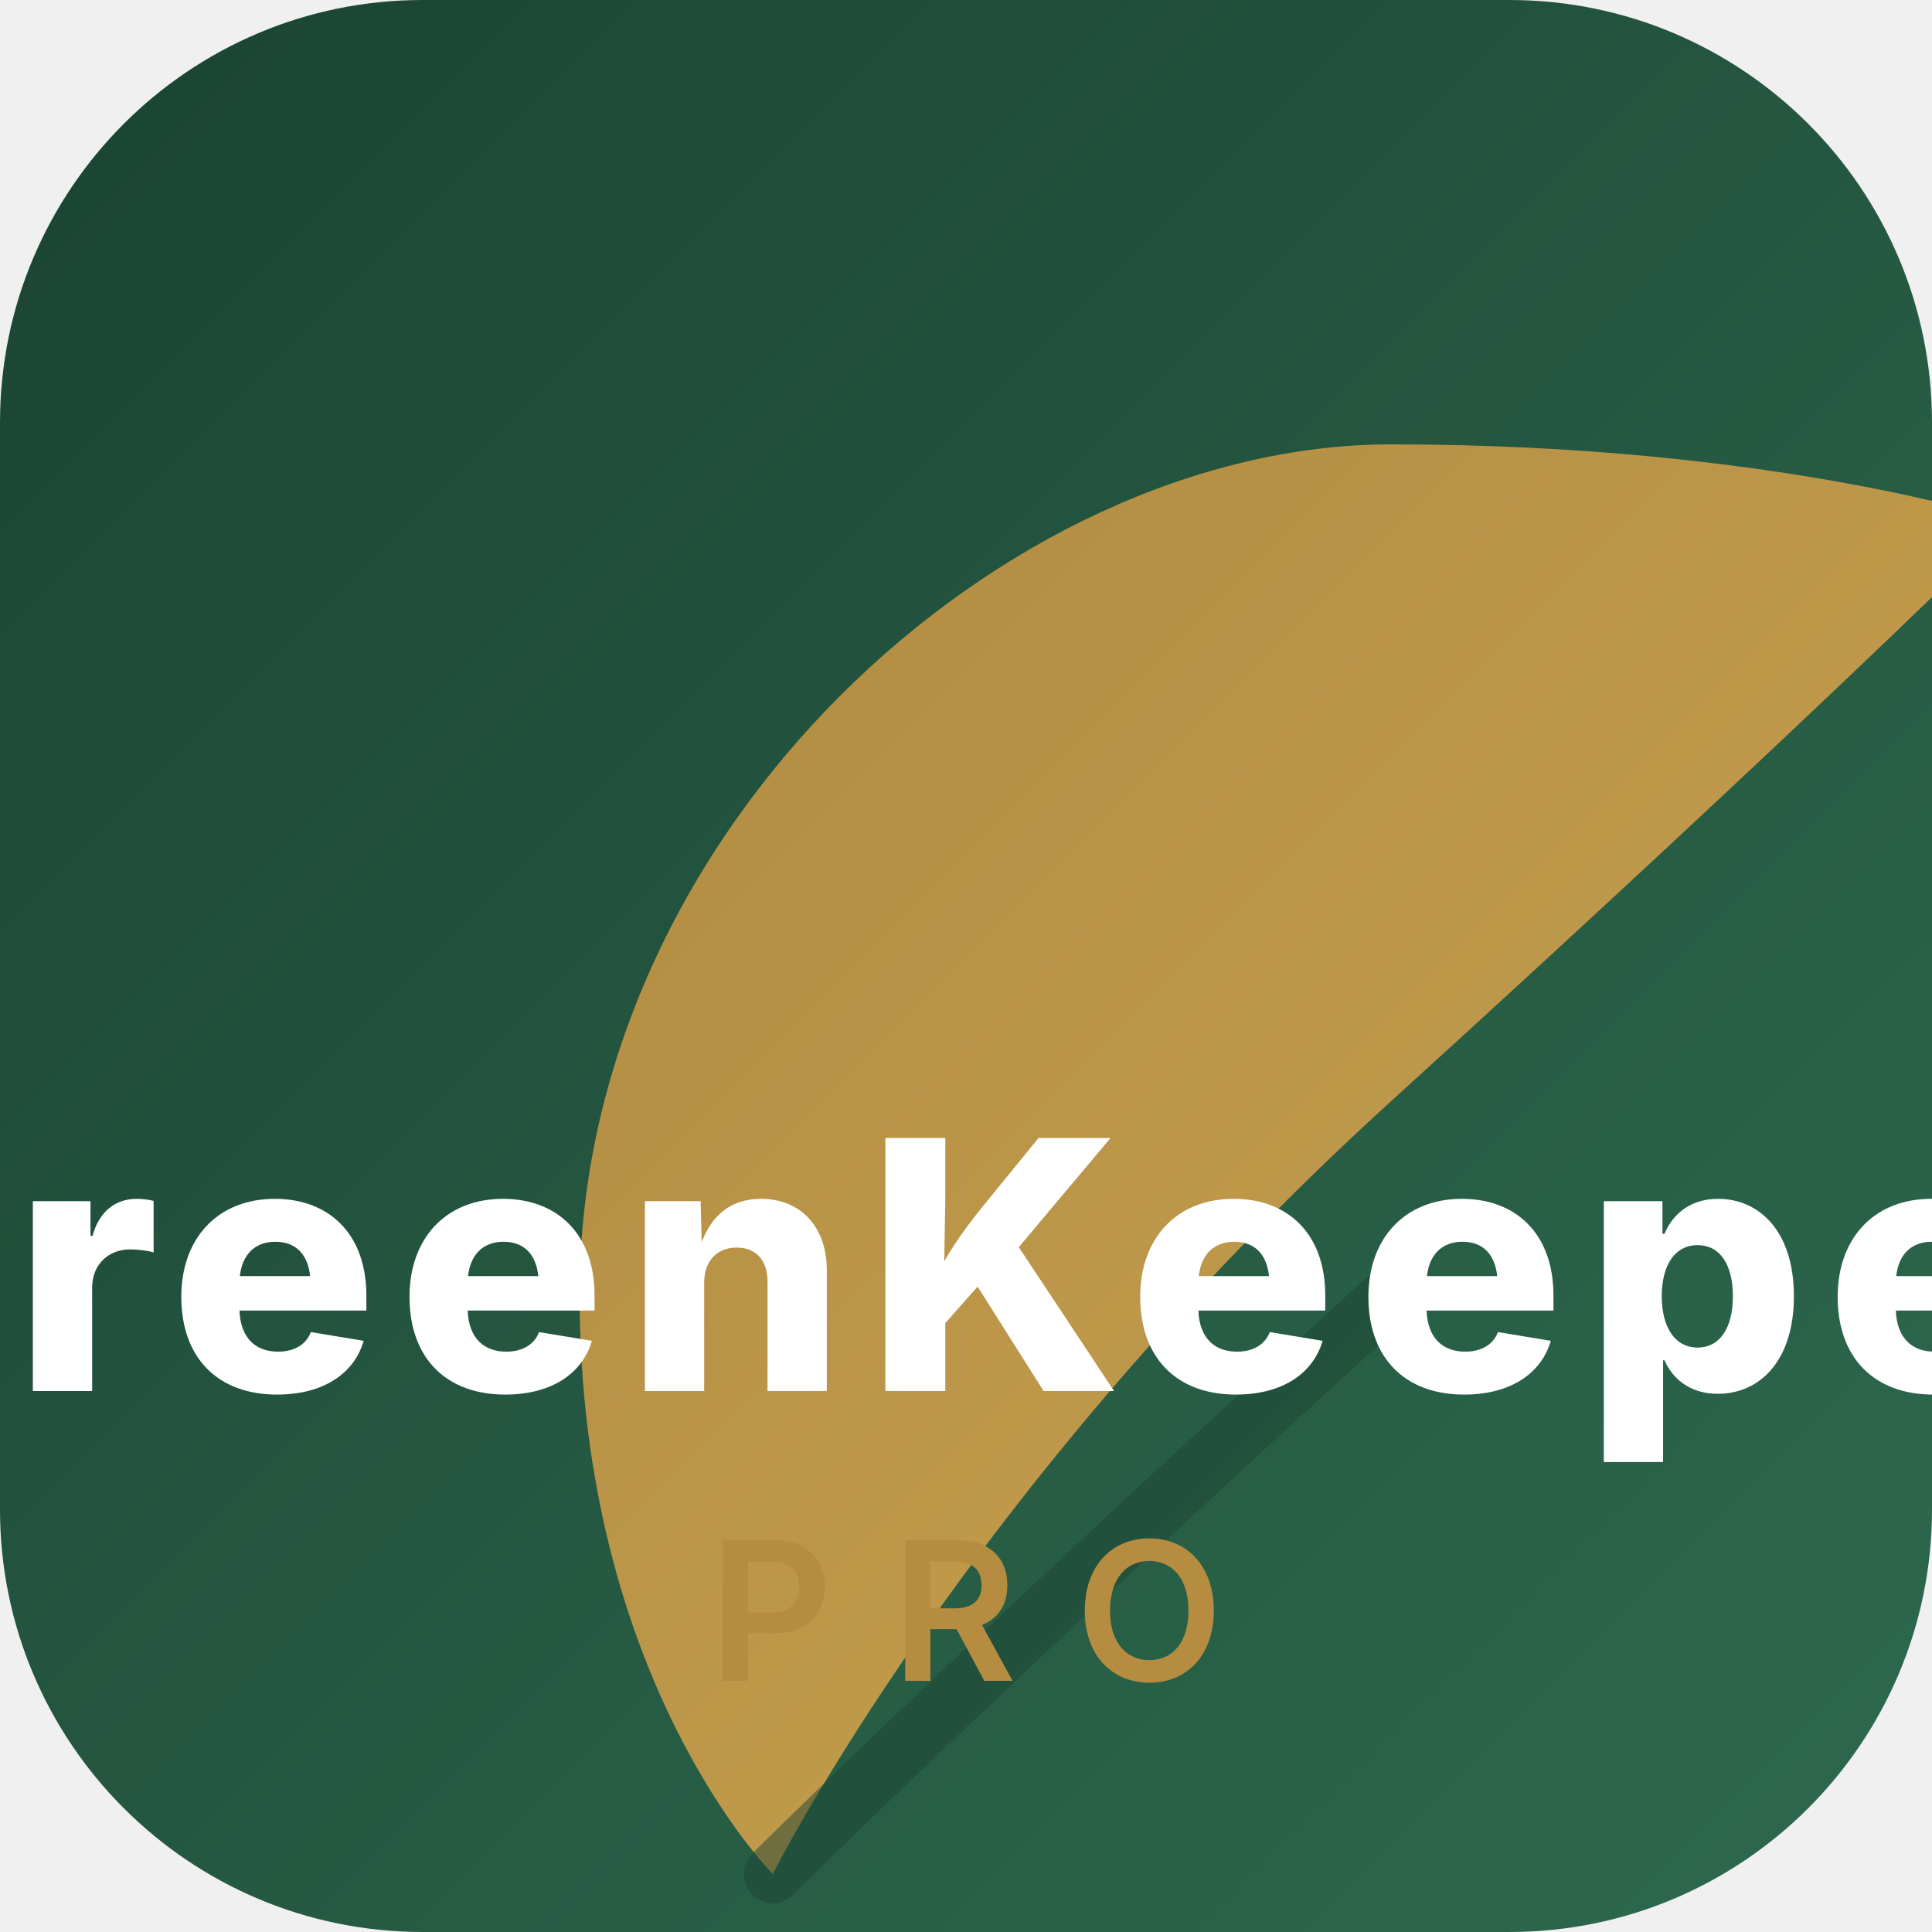
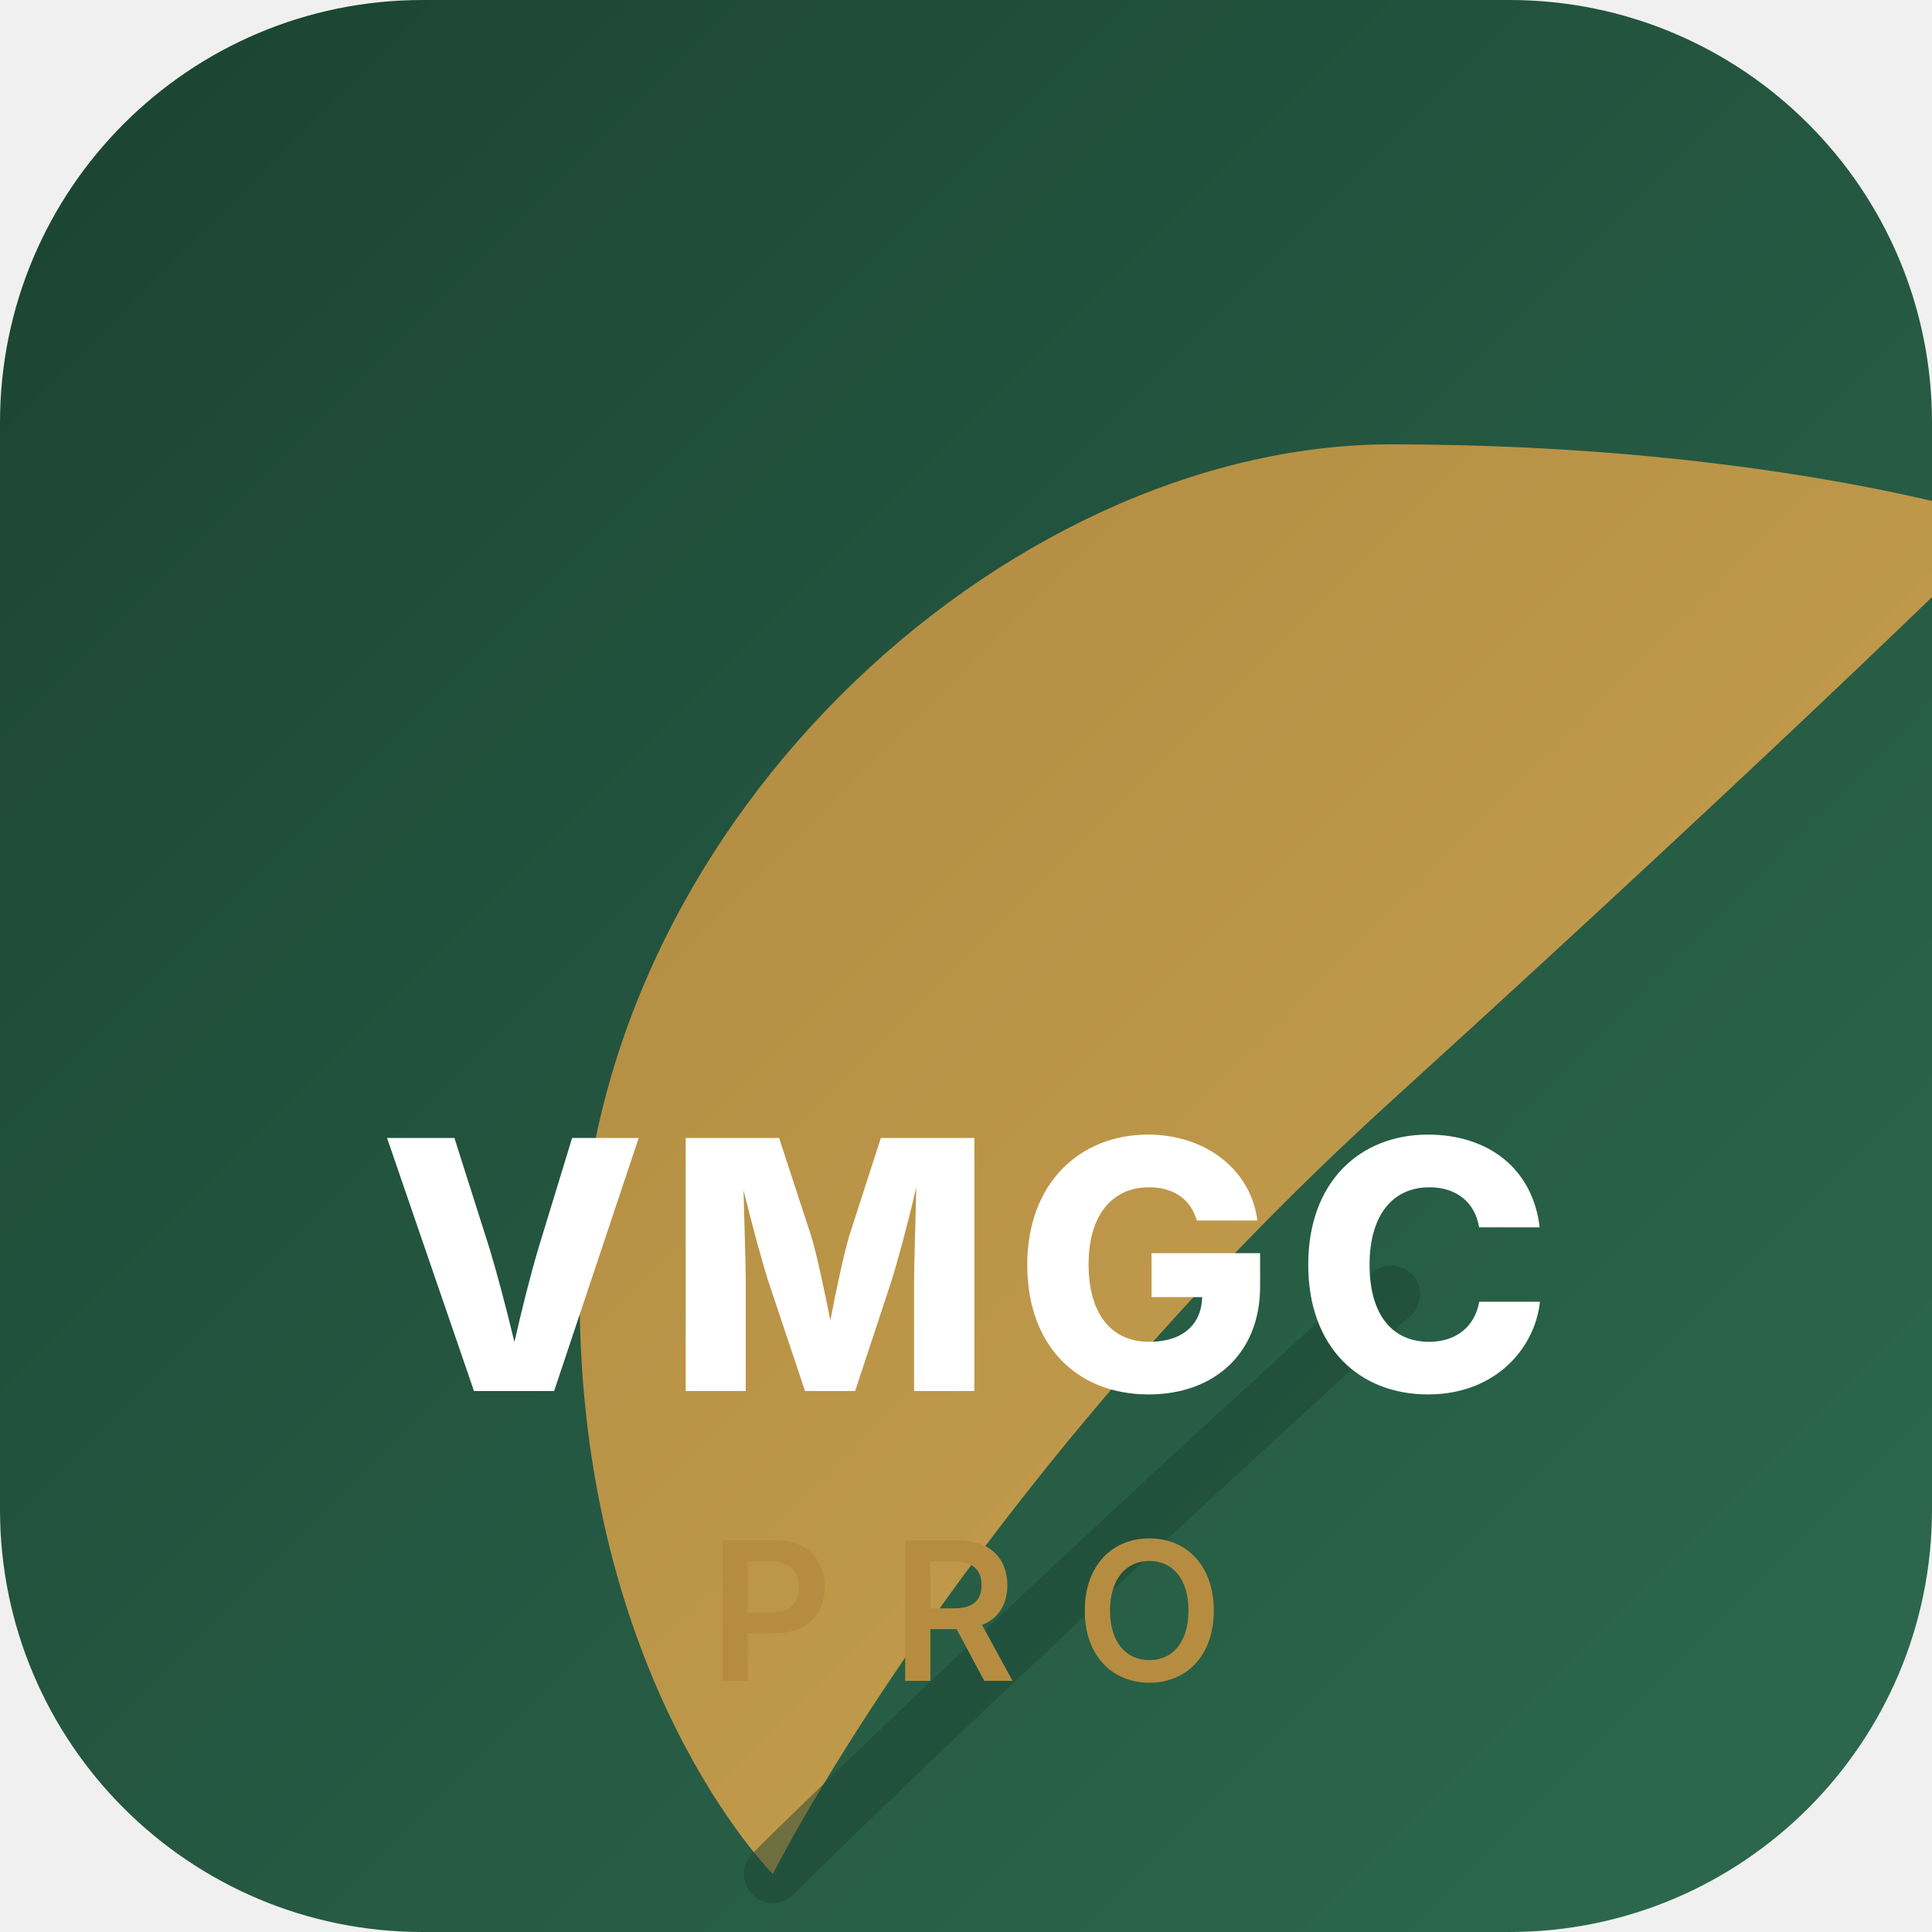
<svg xmlns="http://www.w3.org/2000/svg" viewBox="0 0 384 384" width="384" height="384">
  <defs>
    <linearGradient id="bg" x1="0" y1="0" x2="1" y2="1">
      <stop offset="0%" stop-color="#1B4332" />
      <stop offset="100%" stop-color="#2D6A4F" />
    </linearGradient>
    <linearGradient id="gold" x1="0" y1="0" x2="1" y2="1">
      <stop offset="0%" stop-color="#B68D40" />
      <stop offset="100%" stop-color="#D4A853" />
    </linearGradient>
  </defs>
  <rect x="0" y="0" width="384" height="384" fill="url(#bg)" rx="84" />
  <g transform="translate(84.48, 57.6) scale(3.84)">
    <path d="M50 8 C30 8, 8 28, 8 52 C8 72, 18 82, 18 82 C18 82, 28 62, 50 42 C72 22, 82 12, 82 12 C82 12, 70 8, 50 8Z" fill="url(#gold)" opacity="0.95" />
    <path d="M18 82 C18 82, 28 72, 50 52" stroke="#1B4332" stroke-width="3" fill="none" stroke-linecap="round" opacity="0.5" />
  </g>
-   <text x="192" y="276.48" font-family="system-ui, -apple-system, sans-serif" font-size="69.12" font-weight="800" fill="#ffffff" text-anchor="middle" letter-spacing="3.84">GreenKeeper</text>
+   <text x="192" y="276.48" font-family="system-ui, -apple-system, sans-serif" font-size="69.12" font-weight="800" fill="#ffffff" text-anchor="middle" letter-spacing="3.84">VMGC</text>
  <text x="192" y="334.08" font-family="system-ui, -apple-system, sans-serif" font-size="38.4" font-weight="600" fill="#B68D40" text-anchor="middle" letter-spacing="11.52">PRO</text>
</svg>
